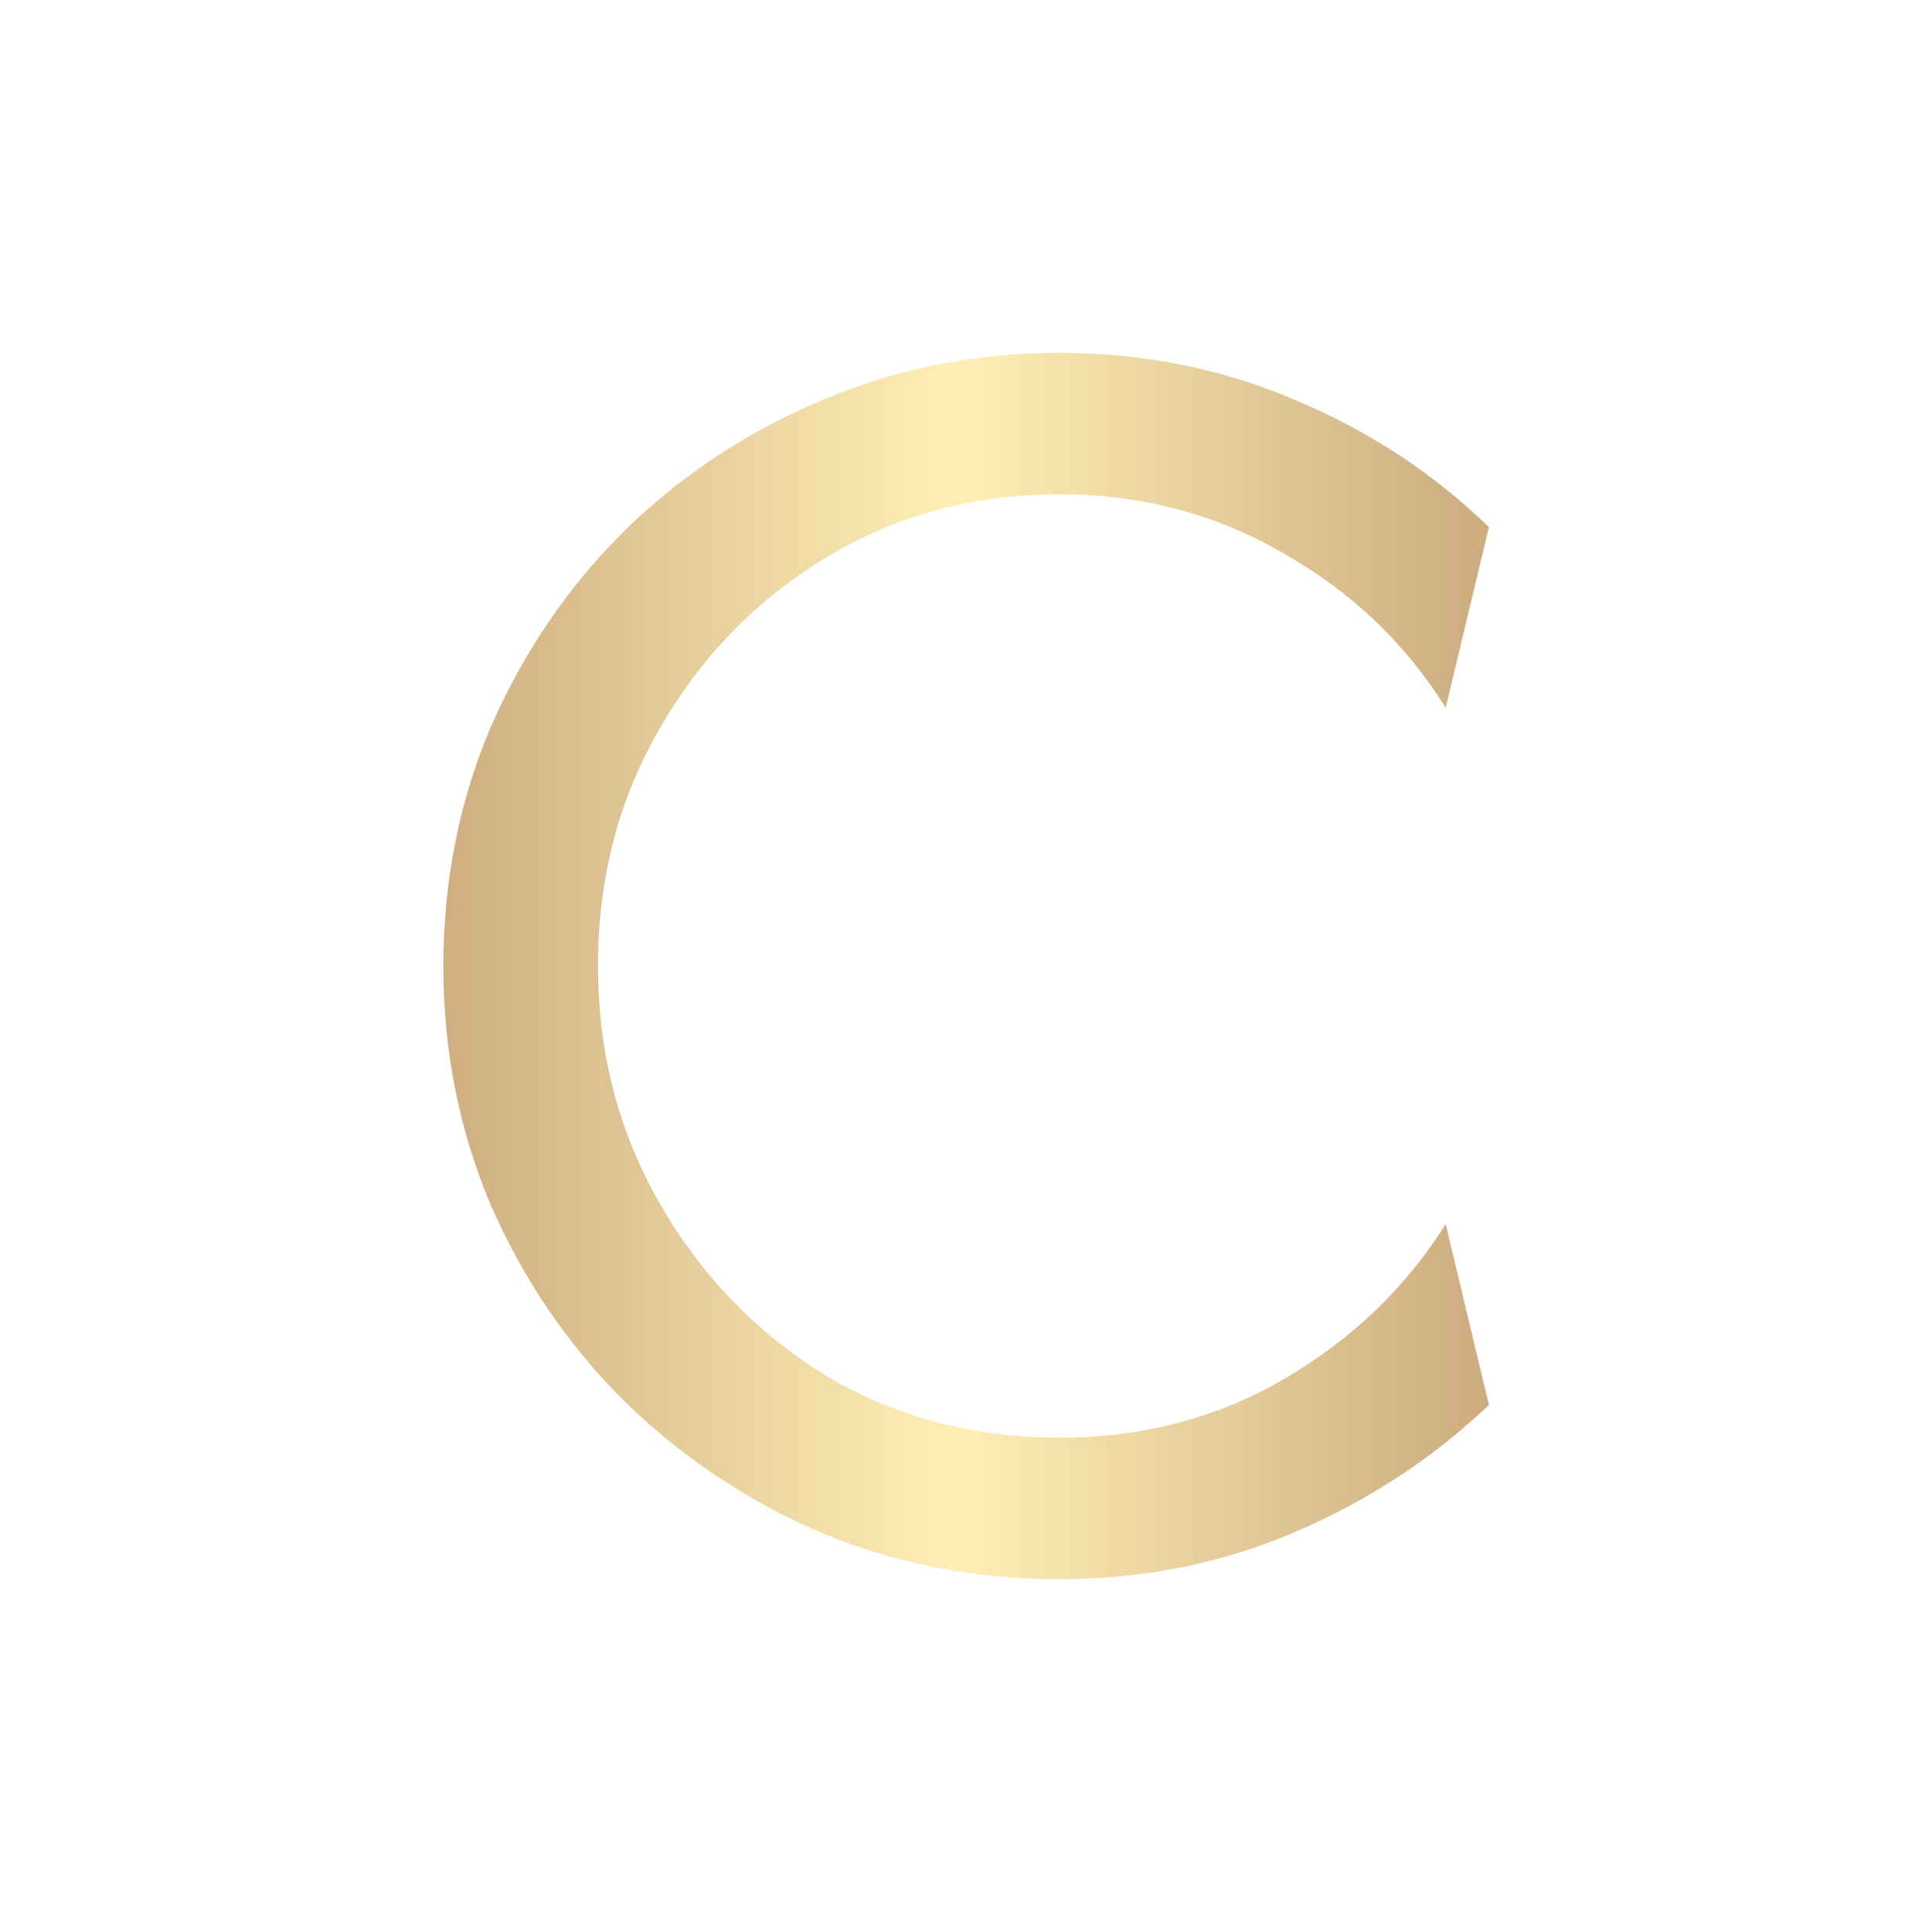
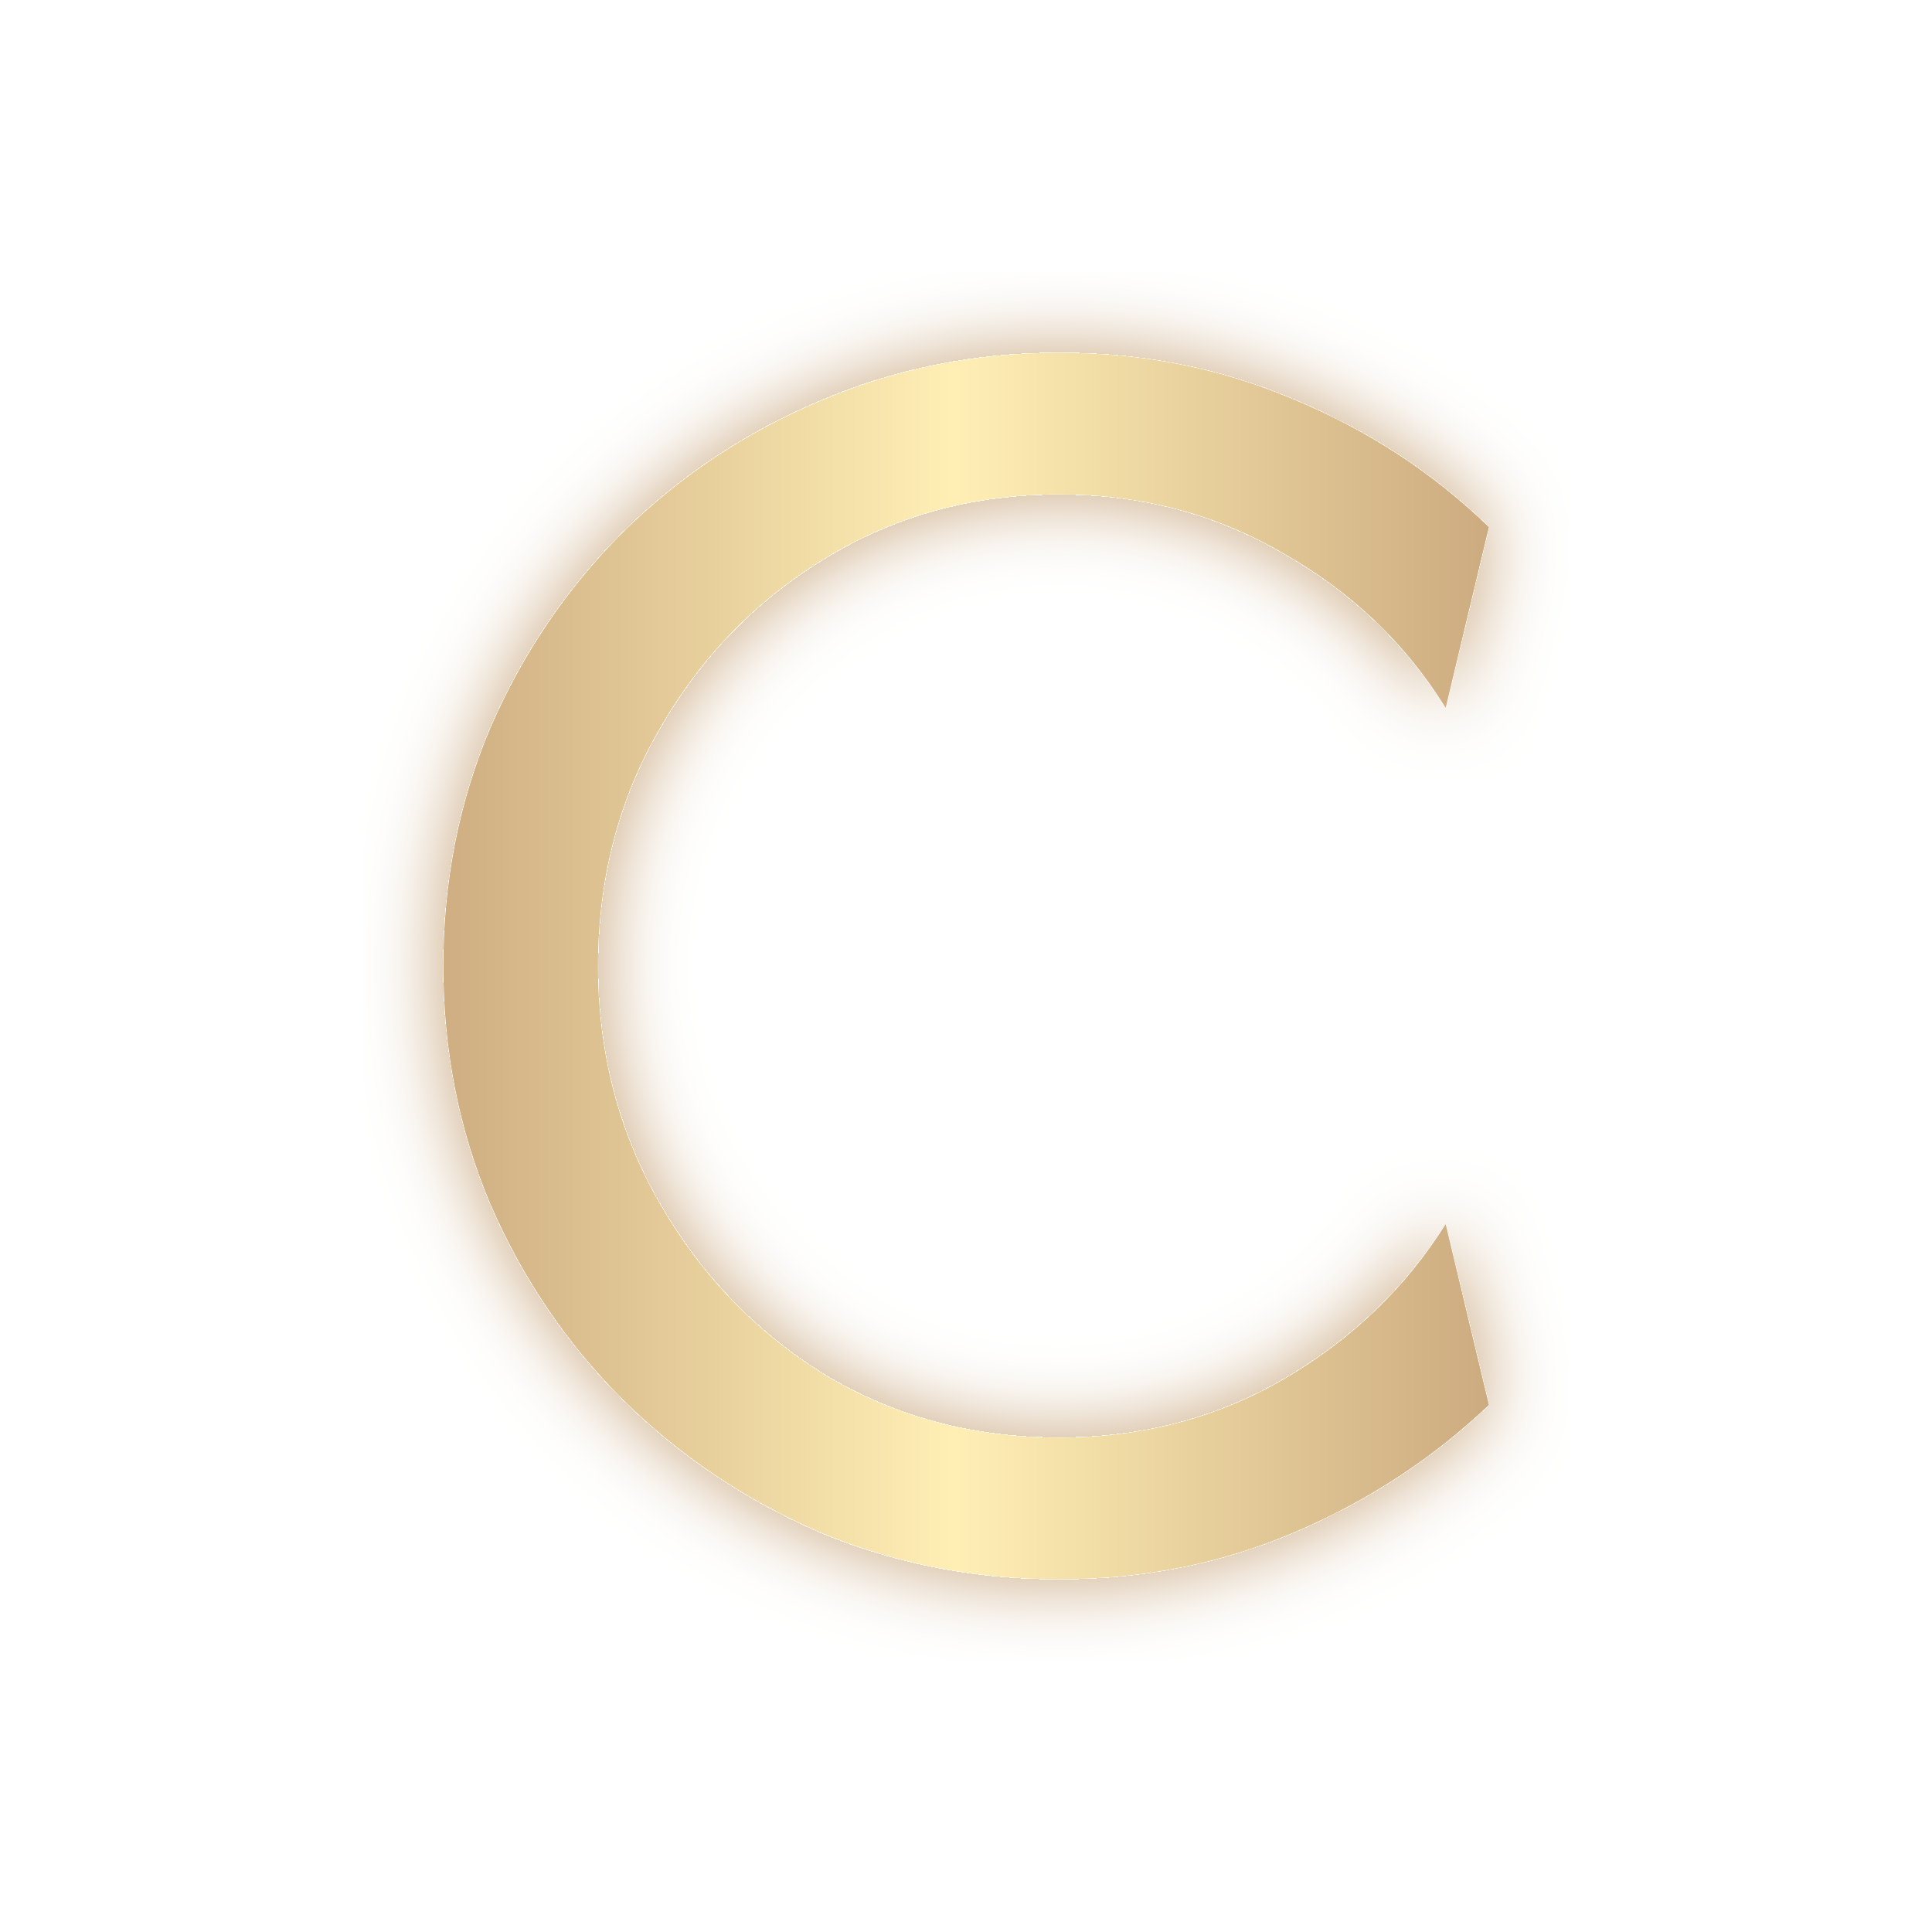
<svg xmlns="http://www.w3.org/2000/svg" width="1024" height="1024" viewBox="0 0 1024 1024" fill="none">
-   <path d="M561.389 837C516.482 837 474.12 828.667 434.306 812C394.954 794.87 360.231 771.491 330.139 741.861C300.509 712.231 277.13 677.741 260 638.389C243.333 599.037 235 556.907 235 512C235 467.093 243.333 424.963 260 385.611C277.13 346.259 300.509 311.768 330.139 282.139C360.231 252.509 394.954 229.361 434.306 212.694C474.12 195.565 516.482 187 561.389 187C605.833 187 647.5 195.333 686.389 212C725.278 228.204 759.537 250.657 789.167 279.361L766.25 375.194C744.954 340.935 716.25 313.62 680.139 293.25C644.491 272.417 604.907 262 561.389 262C515.556 262 474.12 273.343 437.083 296.028C400.509 318.25 371.343 348.343 349.583 386.306C327.824 423.806 316.944 465.704 316.944 512C316.944 557.833 327.824 599.732 349.583 637.694C371.343 675.657 400.509 705.982 437.083 728.667C474.12 750.889 515.556 762 561.389 762C605.37 762 645.185 751.583 680.833 730.75C716.482 709.917 744.954 682.602 766.25 648.806L789.167 744.639C759.537 772.88 725.278 795.333 686.389 812C647.5 828.667 605.833 837 561.389 837Z" fill="url(#paint0_linear_5_2)" />
+   <g filter="url(#filter0_d_5_2)">
+     <path d="M561.389 837C516.481 837 474.12 828.667 434.306 812C394.954 794.87 360.231 771.491 330.139 741.861C300.509 712.231 277.13 677.741 260 638.389C243.333 599.037 235 556.907 235 512C235 467.093 243.333 424.963 260 385.611C277.13 346.259 300.509 311.768 330.139 282.139C360.231 252.509 394.954 229.361 434.306 212.694C474.12 195.565 516.481 187 561.389 187C605.833 187 647.5 195.333 686.389 212C725.278 228.204 759.537 250.657 789.167 279.361L766.25 375.194C744.954 340.935 716.25 313.62 680.139 293.25C644.491 272.417 604.907 262 561.389 262C515.556 262 474.12 273.343 437.083 296.028C400.509 318.25 371.343 348.343 349.583 386.306C327.824 423.806 316.944 465.704 316.944 512C316.944 557.833 327.824 599.731 349.583 637.694C371.343 675.657 400.509 705.982 437.083 728.667C474.12 750.889 515.556 762 561.389 762C605.37 762 645.185 751.583 680.833 730.75C716.481 709.917 744.954 682.602 766.25 648.806L789.167 744.639C759.537 772.88 725.278 795.333 686.389 812C647.5 828.667 605.833 837 561.389 837Z" fill="url(#paint0_linear_5_2)" />
+   </g>
  <defs>
+     <filter id="filter0_d_5_2" x="192.5" y="144.5" width="639.167" height="735" filterUnits="userSpaceOnUse" color-interpolation-filters="sRGB">
+       <feFlood flood-opacity="0" result="BackgroundImageFix" />
+       <feColorMatrix in="SourceAlpha" type="matrix" values="0 0 0 0 0 0 0 0 0 0 0 0 0 0 0 0 0 0 127 0" result="hardAlpha" />
+       <feOffset />
+       <feGaussianBlur stdDeviation="21.25" />
+       <feComposite in2="hardAlpha" operator="out" />
+       <feColorMatrix type="matrix" values="0 0 0 0 0.78 0 0 0 0 0.643 0 0 0 0 0.478 0 0 0 1 0" />
+       <feBlend mode="normal" in2="BackgroundImageFix" result="effect1_dropShadow_5_2" />
+       <feBlend mode="normal" in="SourceGraphic" in2="effect1_dropShadow_5_2" result="shape" />
+     </filter>
    <linearGradient id="paint0_linear_5_2" x1="818.333" y1="491.5" x2="193.333" y2="491.5" gradientUnits="userSpaceOnUse">
      <stop stop-color="#C7A47A" />
      <stop offset="0.5" stop-color="#FFEFB5" />
      <stop offset="1" stop-color="#C7A47A" />
    </linearGradient>
  </defs>
</svg>
